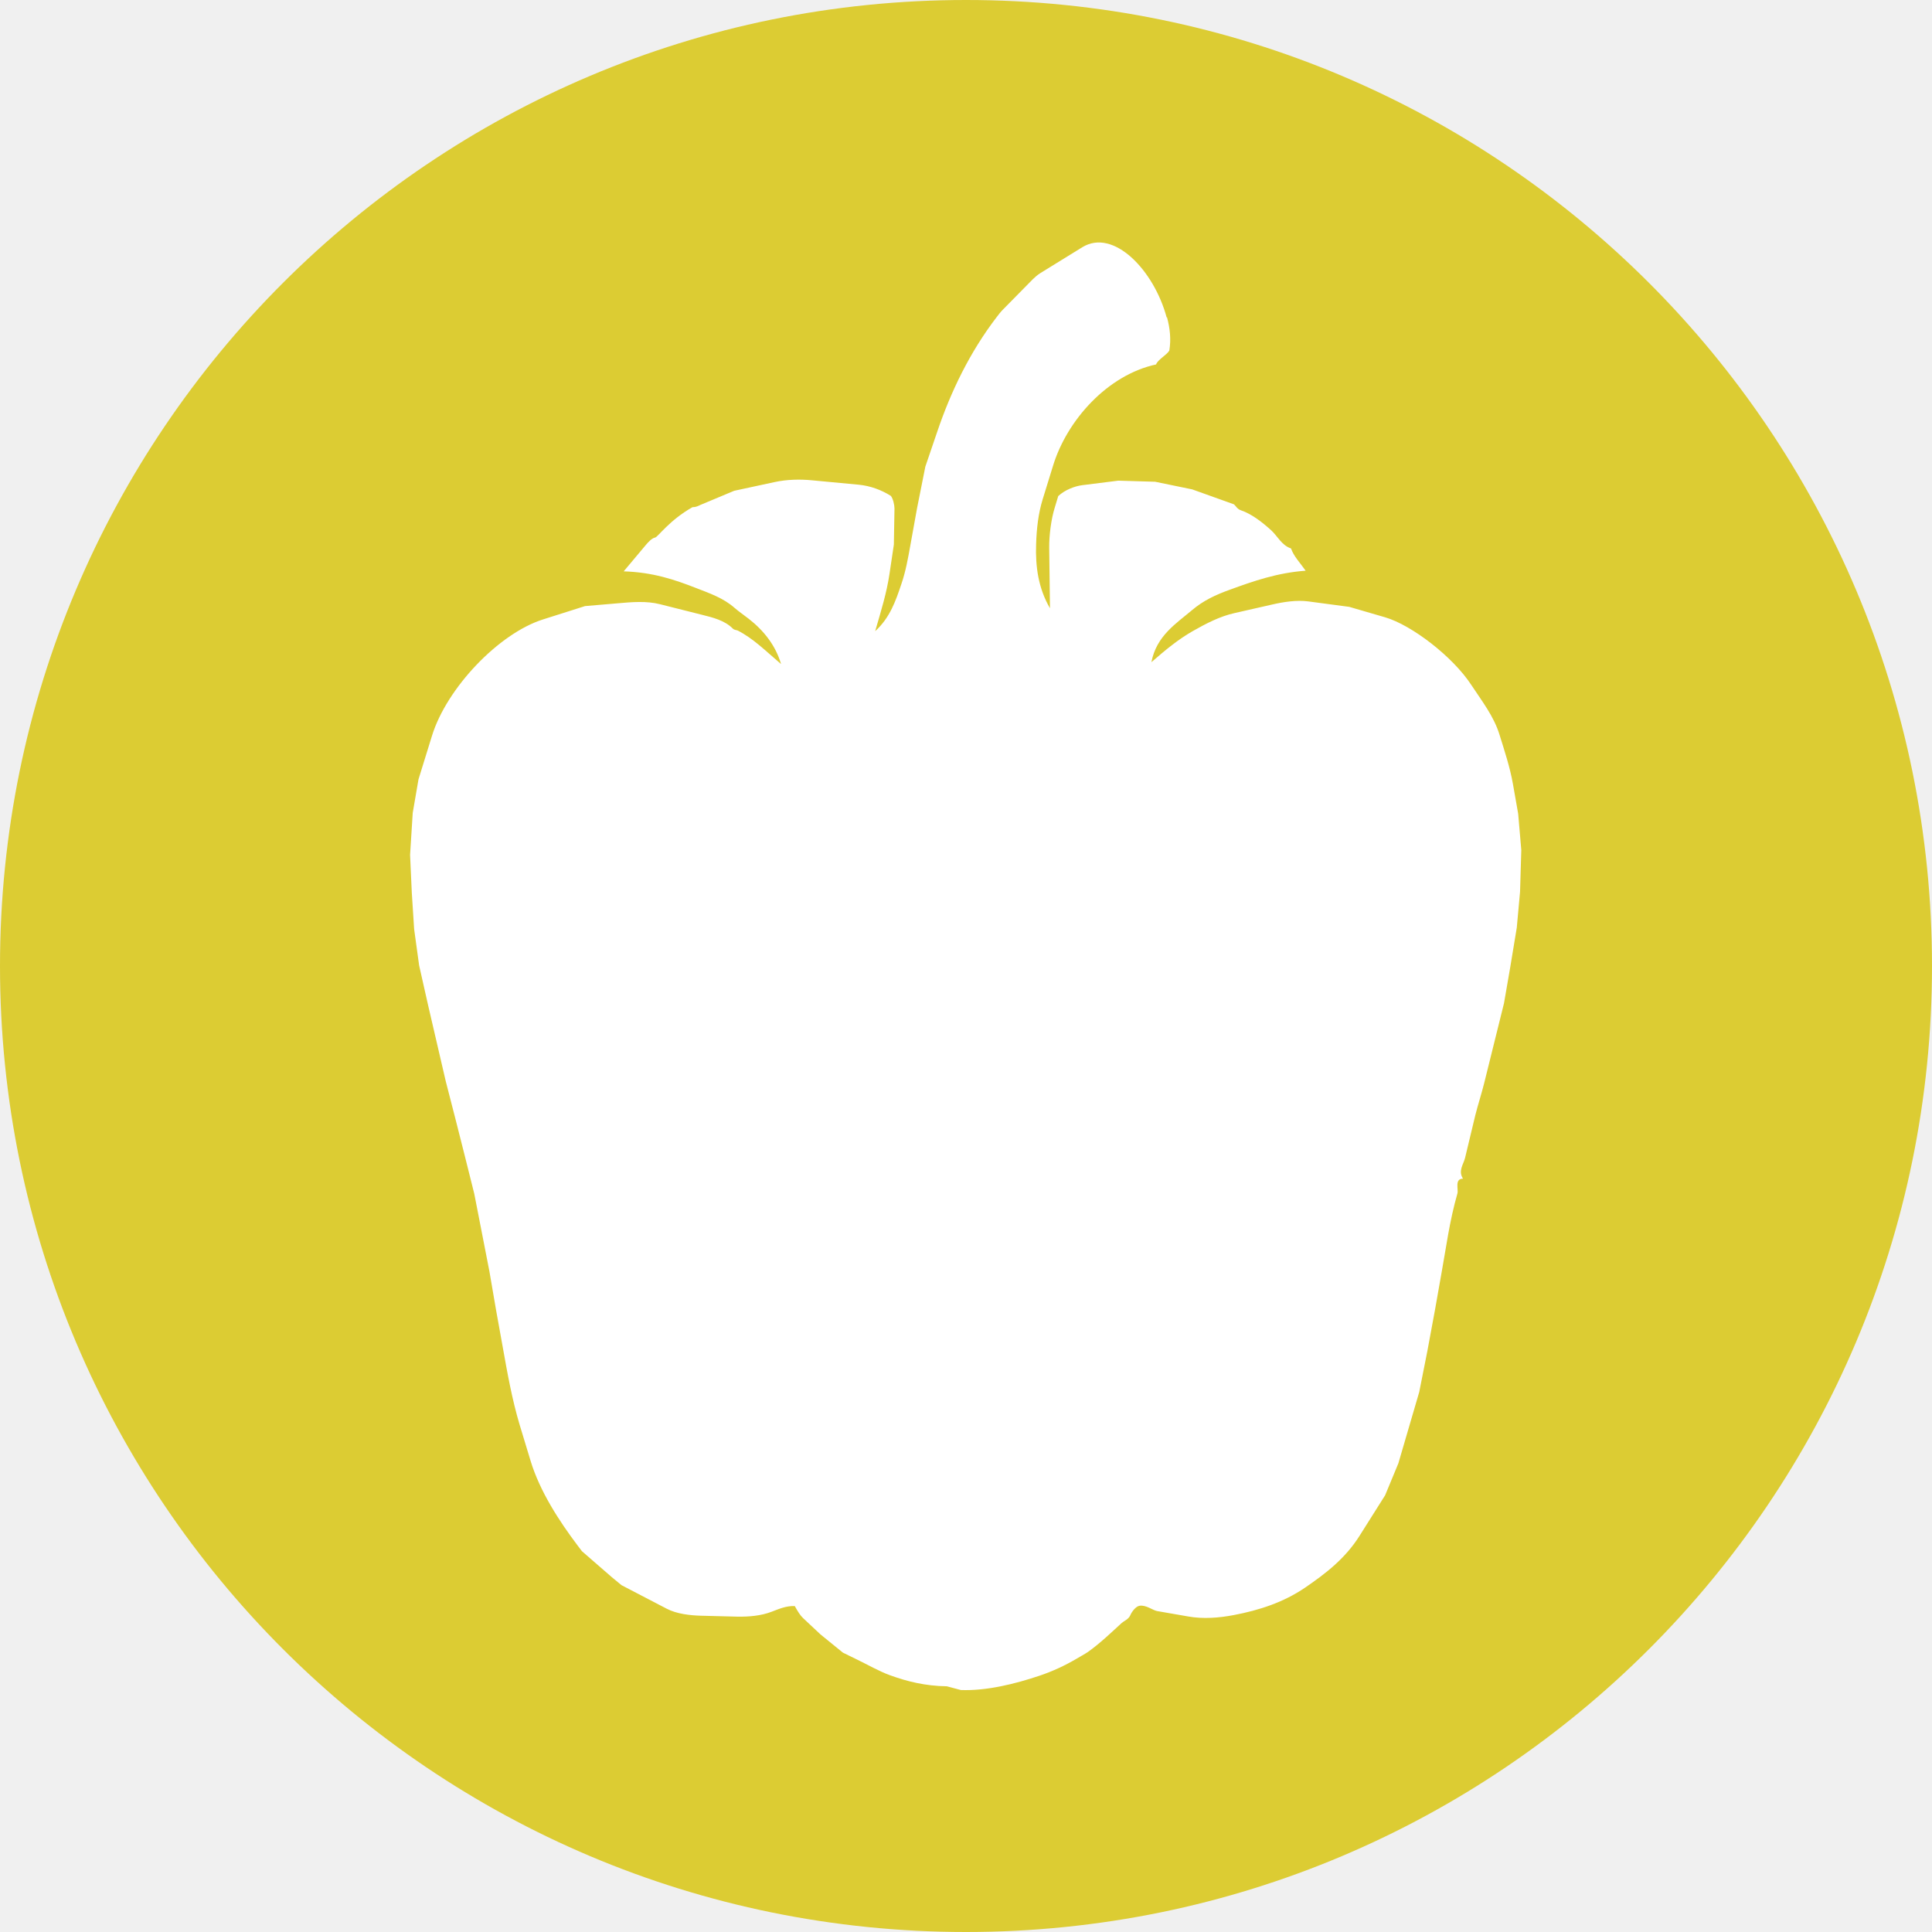
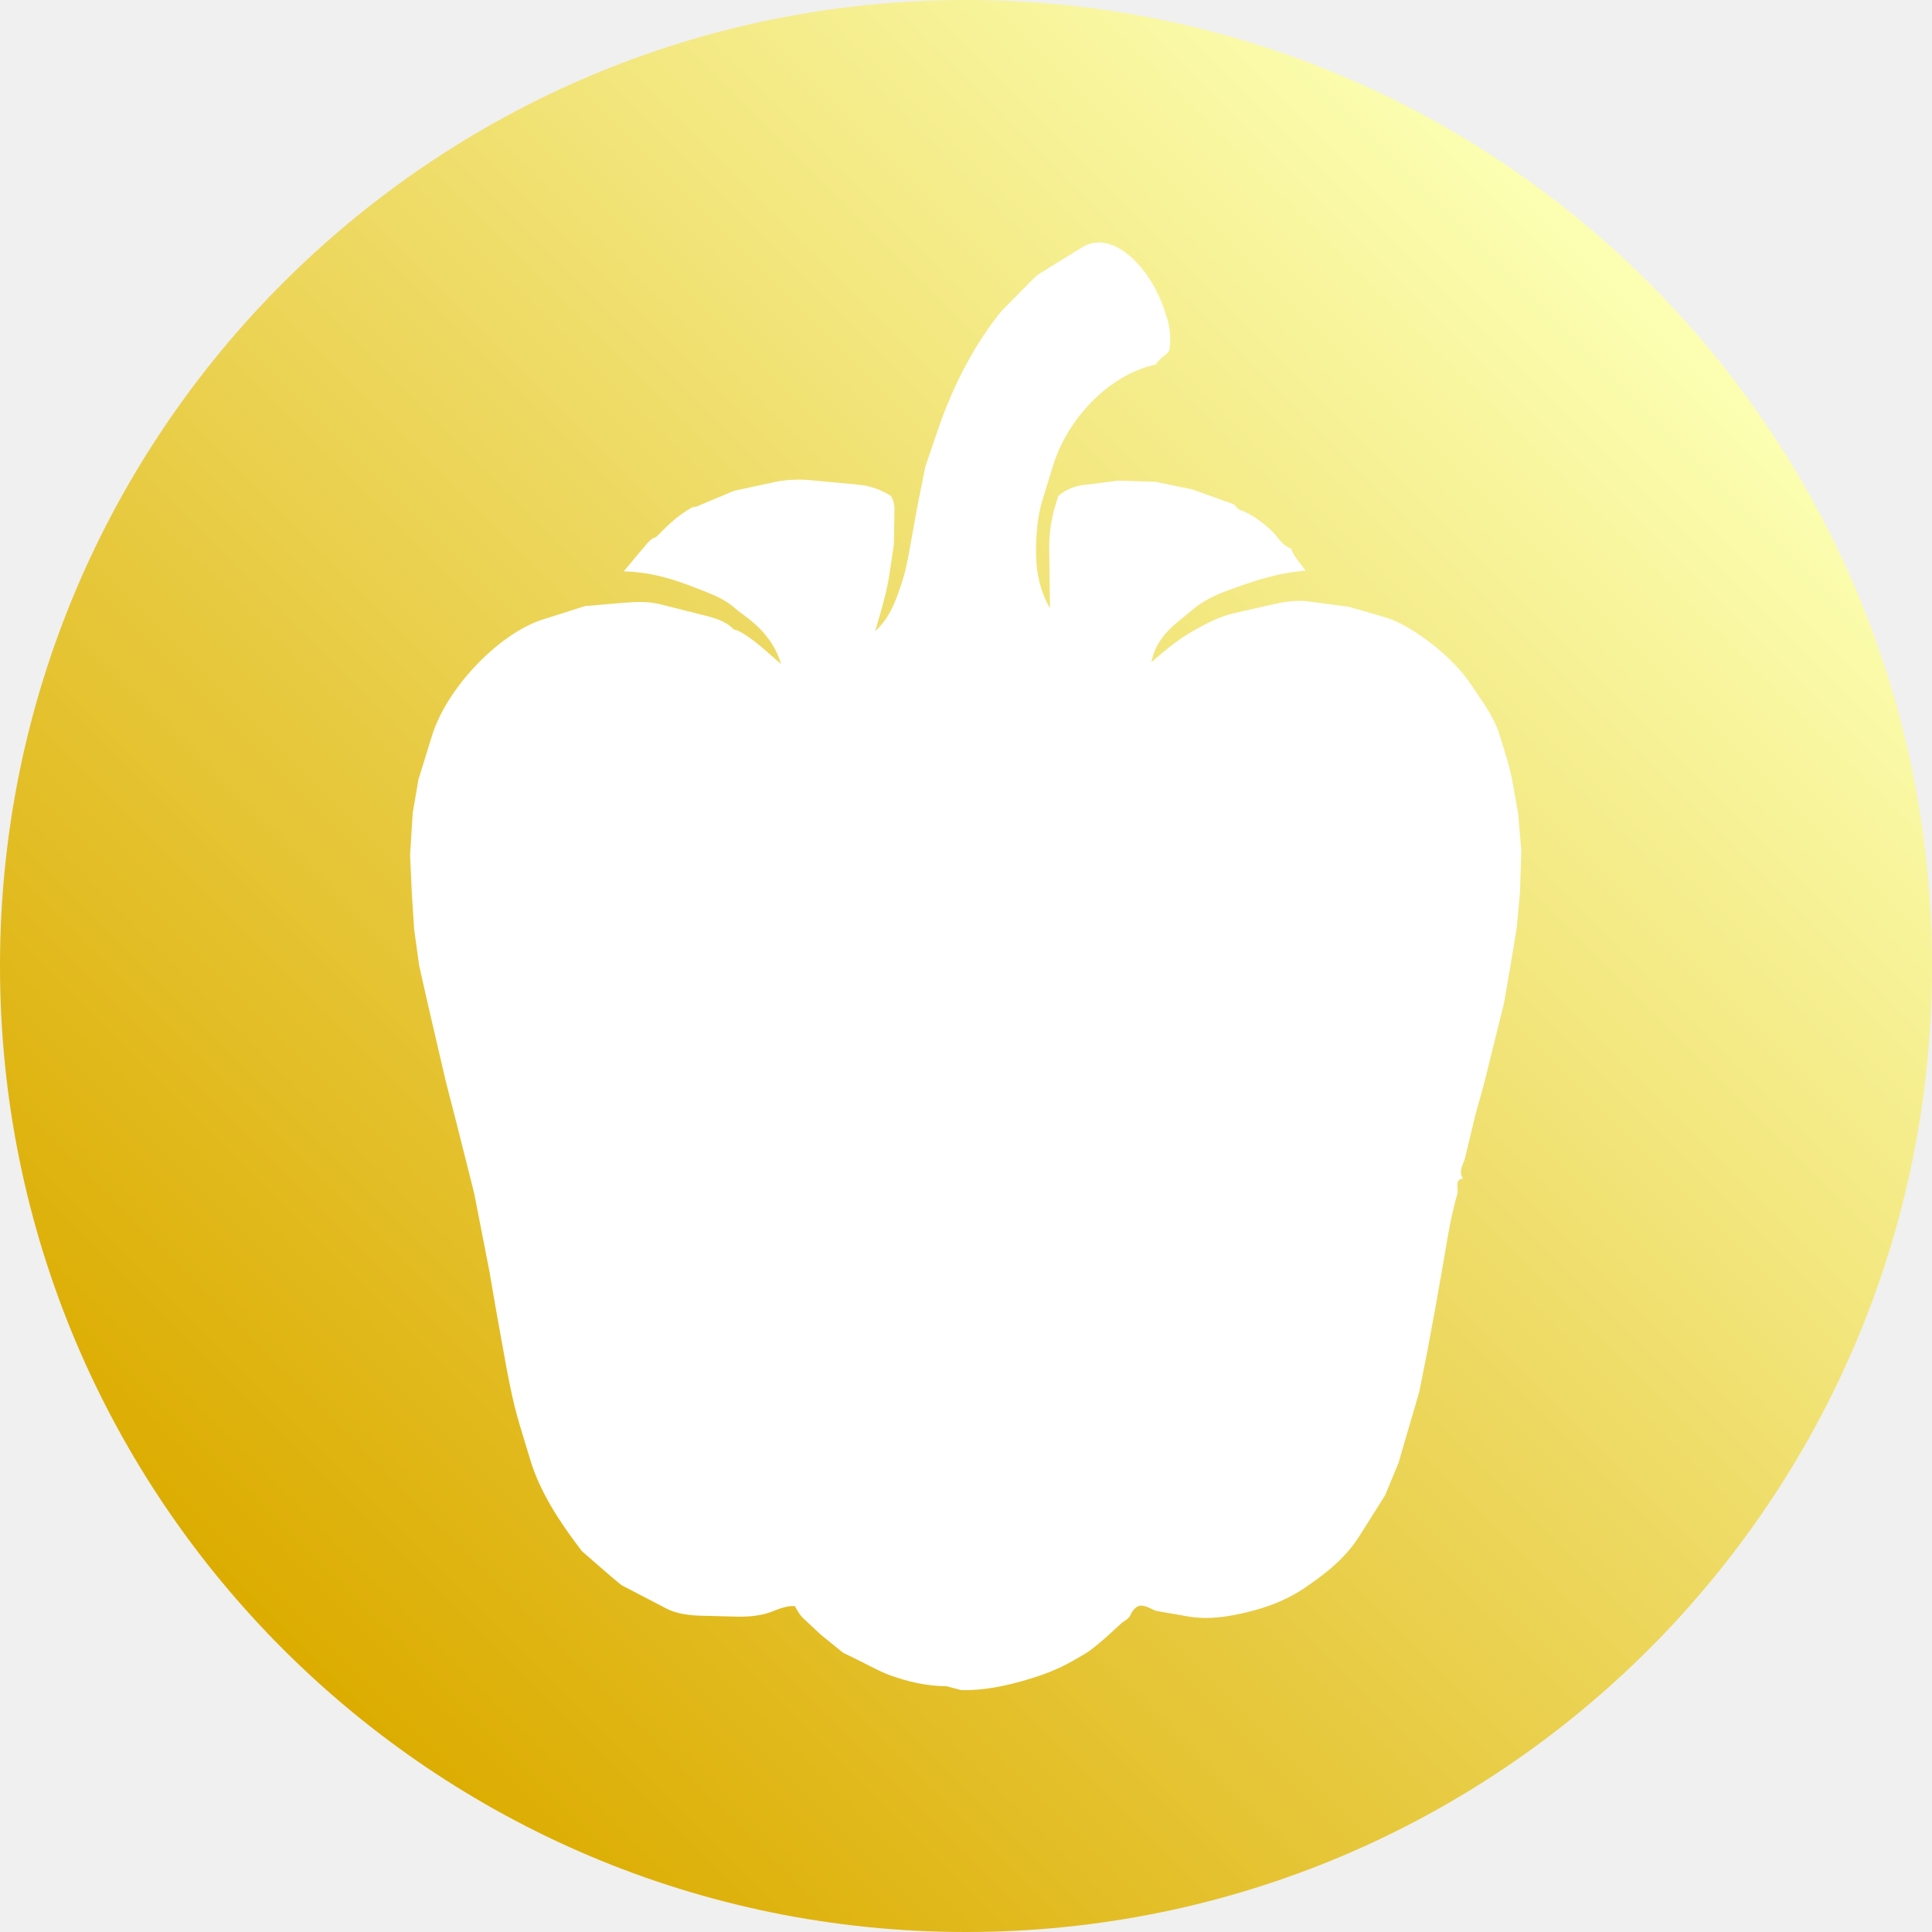
- <svg xmlns="http://www.w3.org/2000/svg" id="_レイヤー_1" data-name="レイヤー 1" viewBox="0 0 124 124">
+ <svg xmlns="http://www.w3.org/2000/svg" id="_レイヤー_1" version="1.1" viewBox="0 0 124 124">
  <defs>
    <style>
-       .cls-1 {
+       .st0 {
        fill: #fff;
      }

-       .cls-2 {
-         fill: #dccc33;
+       .st1 {
+         fill: url(#_名称未設定グラデーション_783);
      }
    </style>
+     <linearGradient id="_名称未設定グラデーション_783" data-name="名称未設定グラデーション 783" x1="18.16" y1="105.84" x2="105.84" y2="18.16" gradientUnits="userSpaceOnUse">
+       <stop offset="0" stop-color="#dcac00" />
+       <stop offset="1" stop-color="#fcffb3" />
+     </linearGradient>
  </defs>
-   <circle class="cls-2" cx="62" cy="62" r="62" />
-   <path class="cls-1" d="M74.9,20.36c.19.7.27,1.4.15,2.14-.15.27-.75.59-.85.89-3.13.68-5.72,3.59-6.61,6.49l-.67,2.17c-.28.91-.39,1.89-.42,2.88-.05,1.43.14,2.82.89,4.11l-.05-3.88c-.01-.8.13-1.85.35-2.56l.23-.76c.41-.39,1.06-.64,1.54-.7l2.31-.29,2.37.07,2.38.49,2.68.96c.14.13.21.3.44.38.7.24,1.35.75,1.92,1.26.43.38.69.99,1.3,1.19.18.51.55.88.94,1.43-1.82.13-3.36.67-4.87,1.22-.91.33-1.69.69-2.41,1.3-1.03.87-2.3,1.66-2.62,3.35.93-.81,1.73-1.47,2.68-2.01.83-.47,1.71-.93,2.65-1.14l2.42-.55c.73-.17,1.58-.3,2.32-.2l2.63.35,2.3.67c1.71.5,4.35,2.53,5.53,4.34.7,1.06,1.45,2.02,1.81,3.19.32,1.03.67,2.08.86,3.15l.34,1.93.2,2.33-.08,2.68-.21,2.3-.42,2.54-.4,2.31-1.27,5.12c-.17.68-.4,1.39-.57,2.06l-.66,2.75c-.1.41-.46.83-.13,1.33-.56,0-.28.69-.36.95-.51,1.78-.72,3.45-1.02,5.1l-.41,2.32-.5,2.7-.52,2.62-1.34,4.58-.85,2.05-1.64,2.6c-.91,1.45-2.18,2.43-3.5,3.33-1.38.94-2.94,1.45-4.58,1.76-.94.18-1.96.26-2.91.09l-2.01-.35c-.27-.05-.71-.4-1.11-.34-.24.03-.5.36-.61.62-.11.25-.39.35-.54.48-.7.64-1.38,1.3-2.18,1.87-.19.13-.53.31-.74.44-.75.44-1.53.8-2.36,1.08-1.58.53-3.39.98-5.05.92l-.9-.24c-1.37-.02-2.52-.3-3.65-.71-.69-.25-1.4-.66-2.08-.99l-.94-.46-1.44-1.17-1.12-1.05c-.18-.17-.33-.41-.53-.77-.58-.02-1.04.2-1.5.37-.68.26-1.45.32-2.17.31l-2.36-.06c-.68-.02-1.54-.11-2.19-.45l-2.9-1.51-.63-.52-1.91-1.66-.28-.37c-1.2-1.59-2.42-3.48-3.01-5.41l-.71-2.34c-.49-1.64-.79-3.34-1.09-5.02l-.42-2.33-.43-2.5-.97-4.97-.61-2.44-.6-2.37-.62-2.41-1.14-4.91-.57-2.53-.32-2.33-.15-2.34-.11-2.42.17-2.7.37-2.15.87-2.81c.95-3.06,4.28-6.55,7.11-7.45l2.71-.86,2.11-.18c.89-.08,1.84-.16,2.7.06l2.66.67c.72.18,1.48.36,2.01.89.11.11.24.09.32.13,1,.51,1.78,1.3,2.78,2.15-.35-1.2-1.12-2.16-2.07-2.9-.25-.2-.66-.48-.92-.71-.7-.62-1.59-.93-2.44-1.26-1.43-.56-2.81-1.02-4.67-1.08l1.41-1.68c.15-.18.39-.45.61-.49.17-.03.92-1.12,2.4-1.95.25,0,.36-.08.52-.15l2.15-.9,2.6-.56c.78-.17,1.63-.19,2.43-.11l2.97.28c.72.07,1.45.33,2.06.72.14.18.23.58.23.81l-.04,2.31-.28,1.88c-.18,1.21-.52,2.31-.92,3.68.95-.86,1.32-1.95,1.68-3.02.28-.81.43-1.66.58-2.5l.43-2.38.53-2.66.75-2.2c.89-2.64,2.12-5.17,3.83-7.4.11-.15.27-.35.39-.47l1.94-1.97c.12-.12.32-.29.47-.38l2.69-1.66c2.01-1.24,4.61,1.48,5.42,4.51Z" />
+   <circle class="st1" cx="62" cy="62" r="62" />
+   <path class="st0" d="M74.9,20.36c.19.7.27,1.4.15,2.14-.15.27-.75.59-.85.89-3.13.68-5.72,3.59-6.61,6.49l-.67,2.17c-.28.91-.39,1.89-.42,2.88-.05,1.43.14,2.82.89,4.11l-.05-3.88c-.01-.8.13-1.85.35-2.56l.23-.76c.41-.39,1.06-.64,1.54-.7l2.31-.29,2.37.07,2.38.49,2.68.96c.14.13.21.3.44.38.7.24,1.35.75,1.92,1.26.43.38.69.99,1.3,1.19.18.51.55.88.94,1.43-1.82.13-3.36.67-4.87,1.22-.91.33-1.69.69-2.41,1.3-1.03.87-2.3,1.66-2.62,3.35.93-.81,1.73-1.47,2.68-2.01.83-.47,1.71-.93,2.65-1.14l2.42-.55c.73-.17,1.58-.3,2.32-.2l2.63.35,2.3.67c1.71.5,4.35,2.53,5.53,4.34.7,1.06,1.45,2.02,1.81,3.19.32,1.03.67,2.08.86,3.15l.34,1.93.2,2.33-.08,2.68-.21,2.3-.42,2.54-.4,2.31-1.27,5.12c-.17.68-.4,1.39-.57,2.06l-.66,2.75c-.1.41-.46.83-.13,1.33-.56,0-.28.69-.36.95-.51,1.78-.72,3.45-1.02,5.1l-.41,2.32-.5,2.7-.52,2.62-1.34,4.58-.85,2.05-1.64,2.6c-.91,1.45-2.18,2.43-3.5,3.33-1.38.94-2.94,1.45-4.58,1.76-.94.18-1.96.26-2.91.09l-2.01-.35c-.27-.05-.71-.4-1.11-.34-.24.03-.5.36-.61.62-.11.25-.39.35-.54.48-.7.64-1.38,1.3-2.18,1.87-.19.13-.53.31-.74.44-.75.44-1.53.8-2.36,1.08-1.58.53-3.39.98-5.05.92l-.9-.24c-1.37-.02-2.52-.3-3.65-.71-.69-.25-1.4-.66-2.08-.99l-.94-.46-1.44-1.17-1.12-1.05c-.18-.17-.33-.41-.53-.77-.58-.02-1.04.2-1.5.37-.68.26-1.45.32-2.17.31l-2.36-.06c-.68-.02-1.54-.11-2.19-.45l-2.9-1.51-.63-.52-1.91-1.66-.28-.37c-1.2-1.59-2.42-3.48-3.01-5.41l-.71-2.34c-.49-1.64-.79-3.34-1.09-5.02l-.42-2.33-.43-2.5-.97-4.97-.61-2.44-.6-2.37-.62-2.41-1.14-4.91-.57-2.53-.32-2.33-.15-2.34-.11-2.42.17-2.7.37-2.15.87-2.81c.95-3.06,4.28-6.55,7.11-7.45l2.71-.86,2.11-.18c.89-.08,1.84-.16,2.7.06l2.66.67c.72.18,1.48.36,2.01.89.11.11.24.09.32.13,1,.51,1.78,1.3,2.78,2.15-.35-1.2-1.12-2.16-2.07-2.9-.25-.2-.66-.48-.92-.71-.7-.62-1.59-.93-2.44-1.26-1.43-.56-2.81-1.02-4.67-1.08l1.41-1.68c.15-.18.39-.45.61-.49.17-.03.92-1.12,2.4-1.95.25,0,.36-.08.52-.15l2.15-.9,2.6-.56c.78-.17,1.63-.19,2.43-.11l2.97.28c.72.07,1.45.33,2.06.72.14.18.23.58.23.81l-.04,2.31-.28,1.88c-.18,1.21-.52,2.31-.92,3.68.95-.86,1.32-1.95,1.68-3.02.28-.81.43-1.66.58-2.5l.43-2.38.53-2.66.75-2.2c.89-2.64,2.12-5.17,3.83-7.4.11-.15.27-.35.39-.47l1.94-1.97c.12-.12.32-.29.47-.38l2.69-1.66c2.01-1.24,4.61,1.48,5.42,4.51l.02-.02Z" />
</svg>
